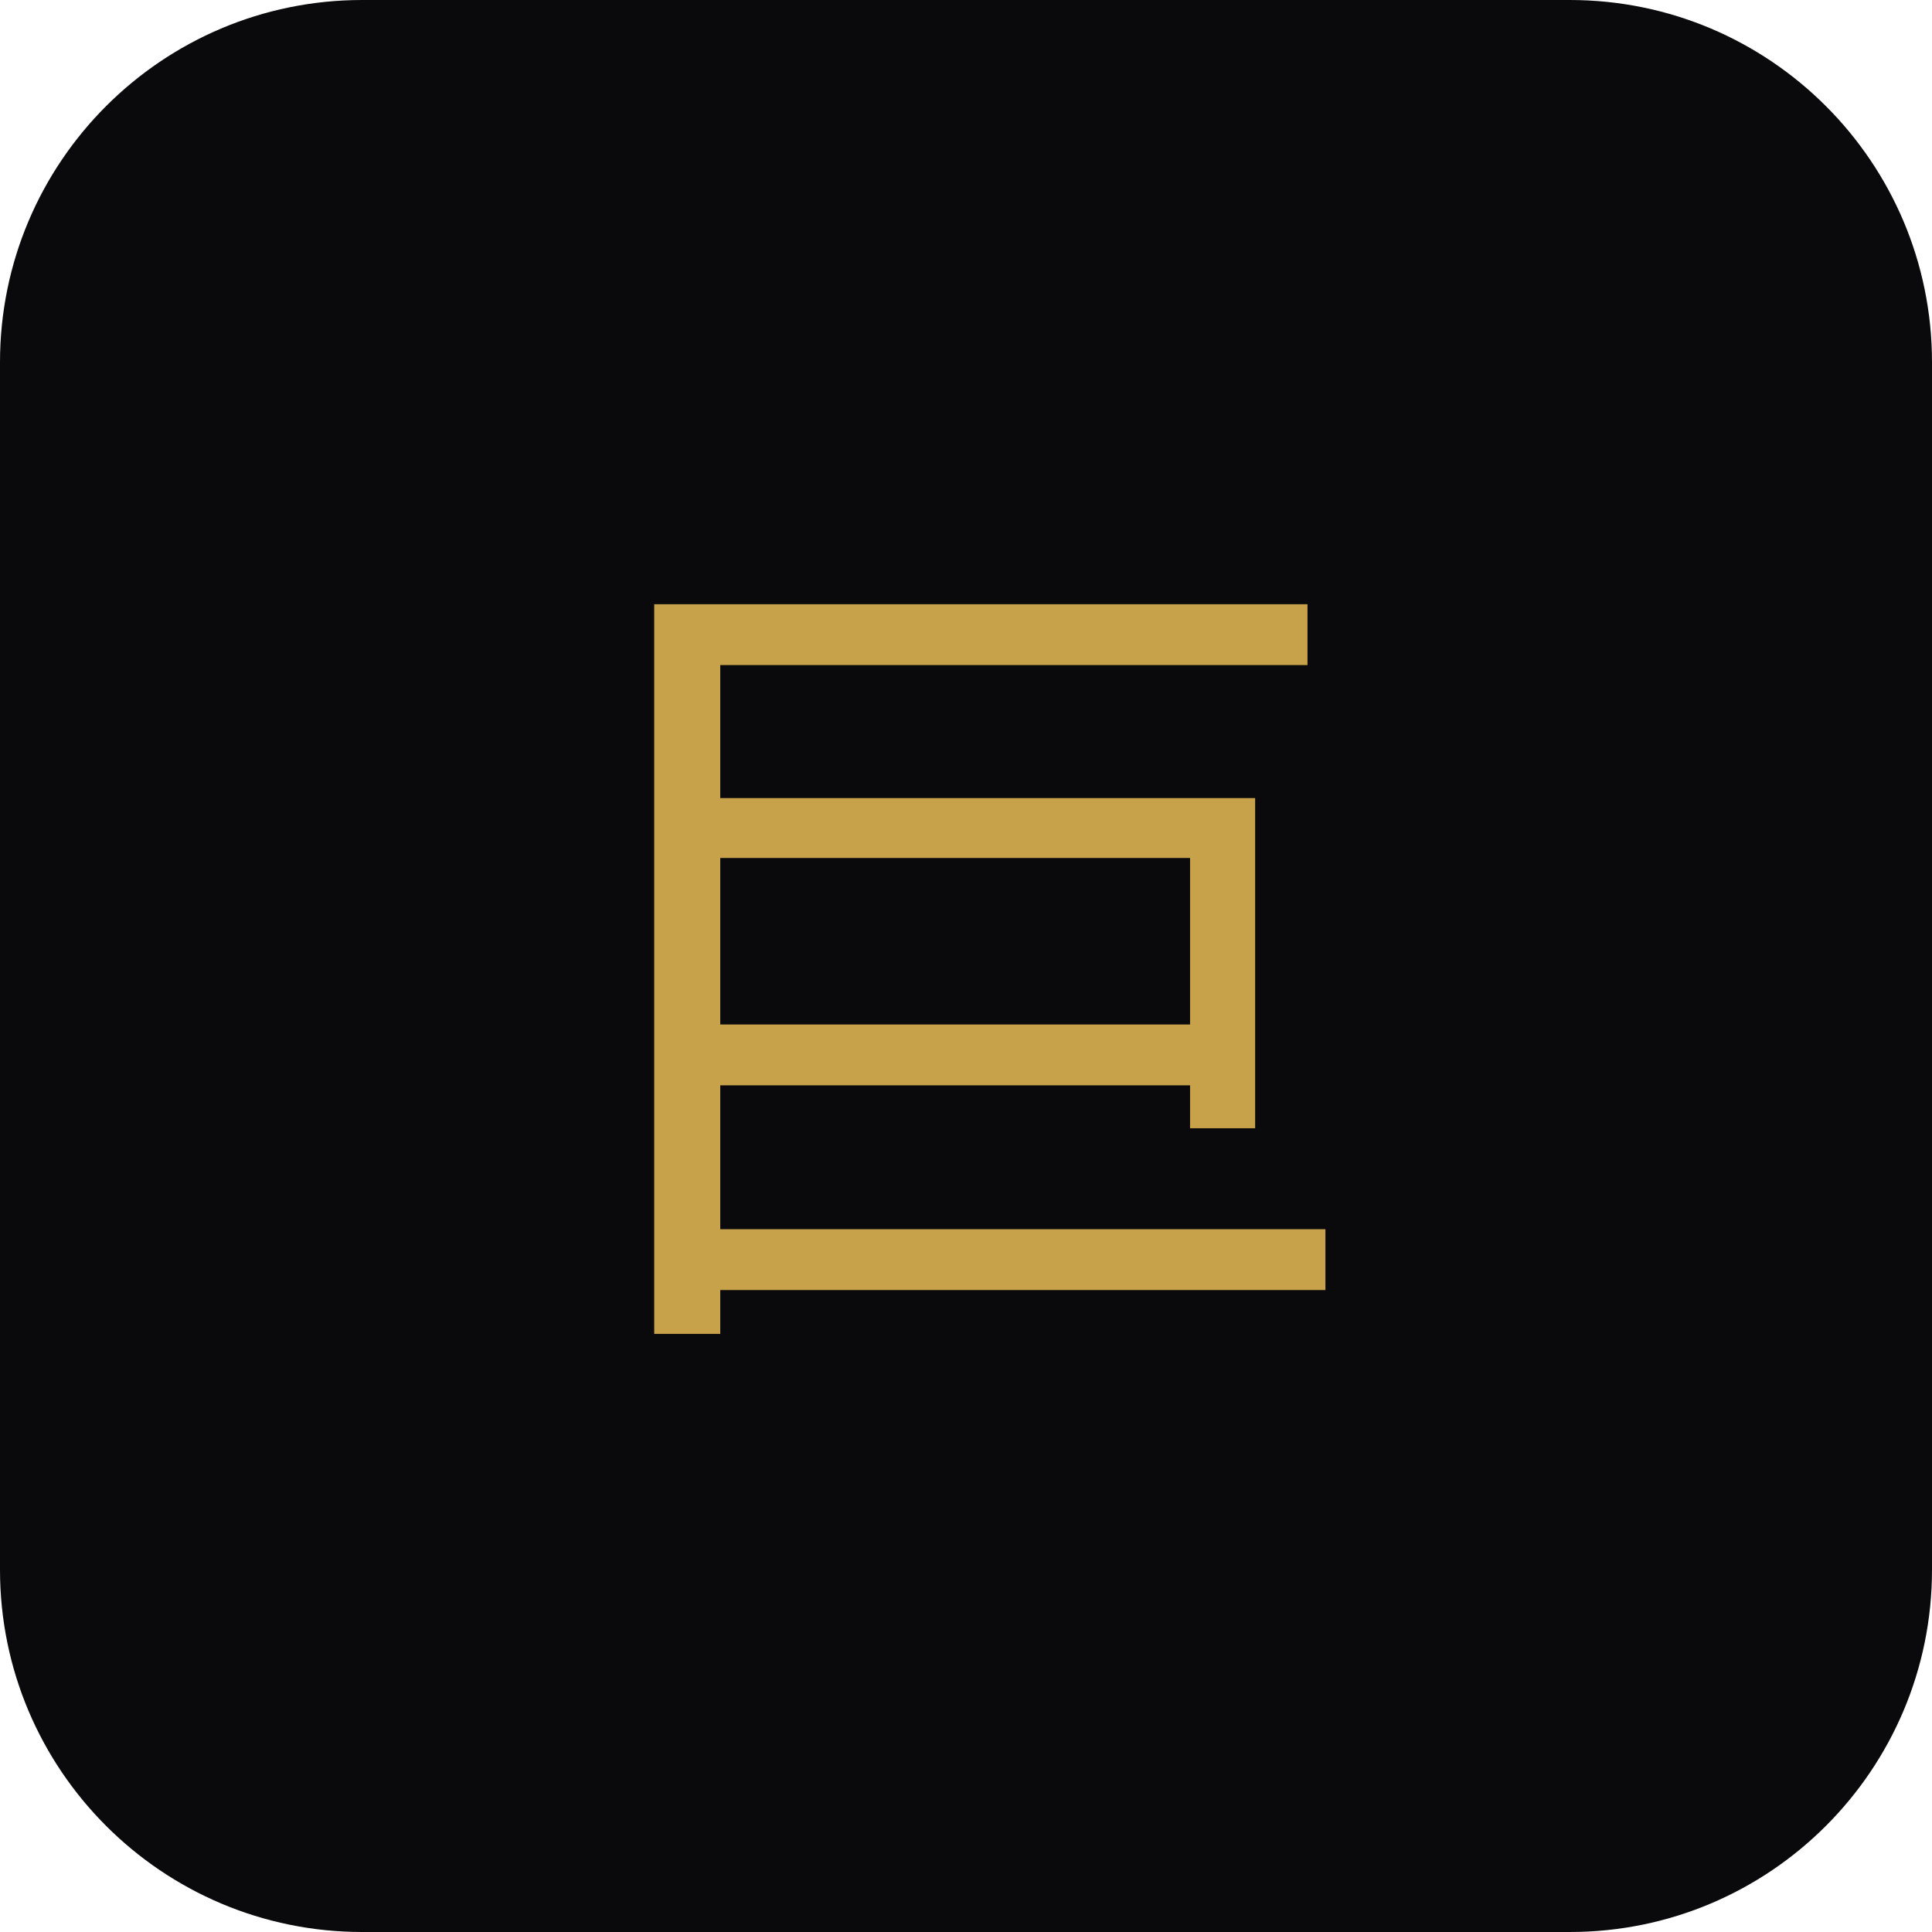
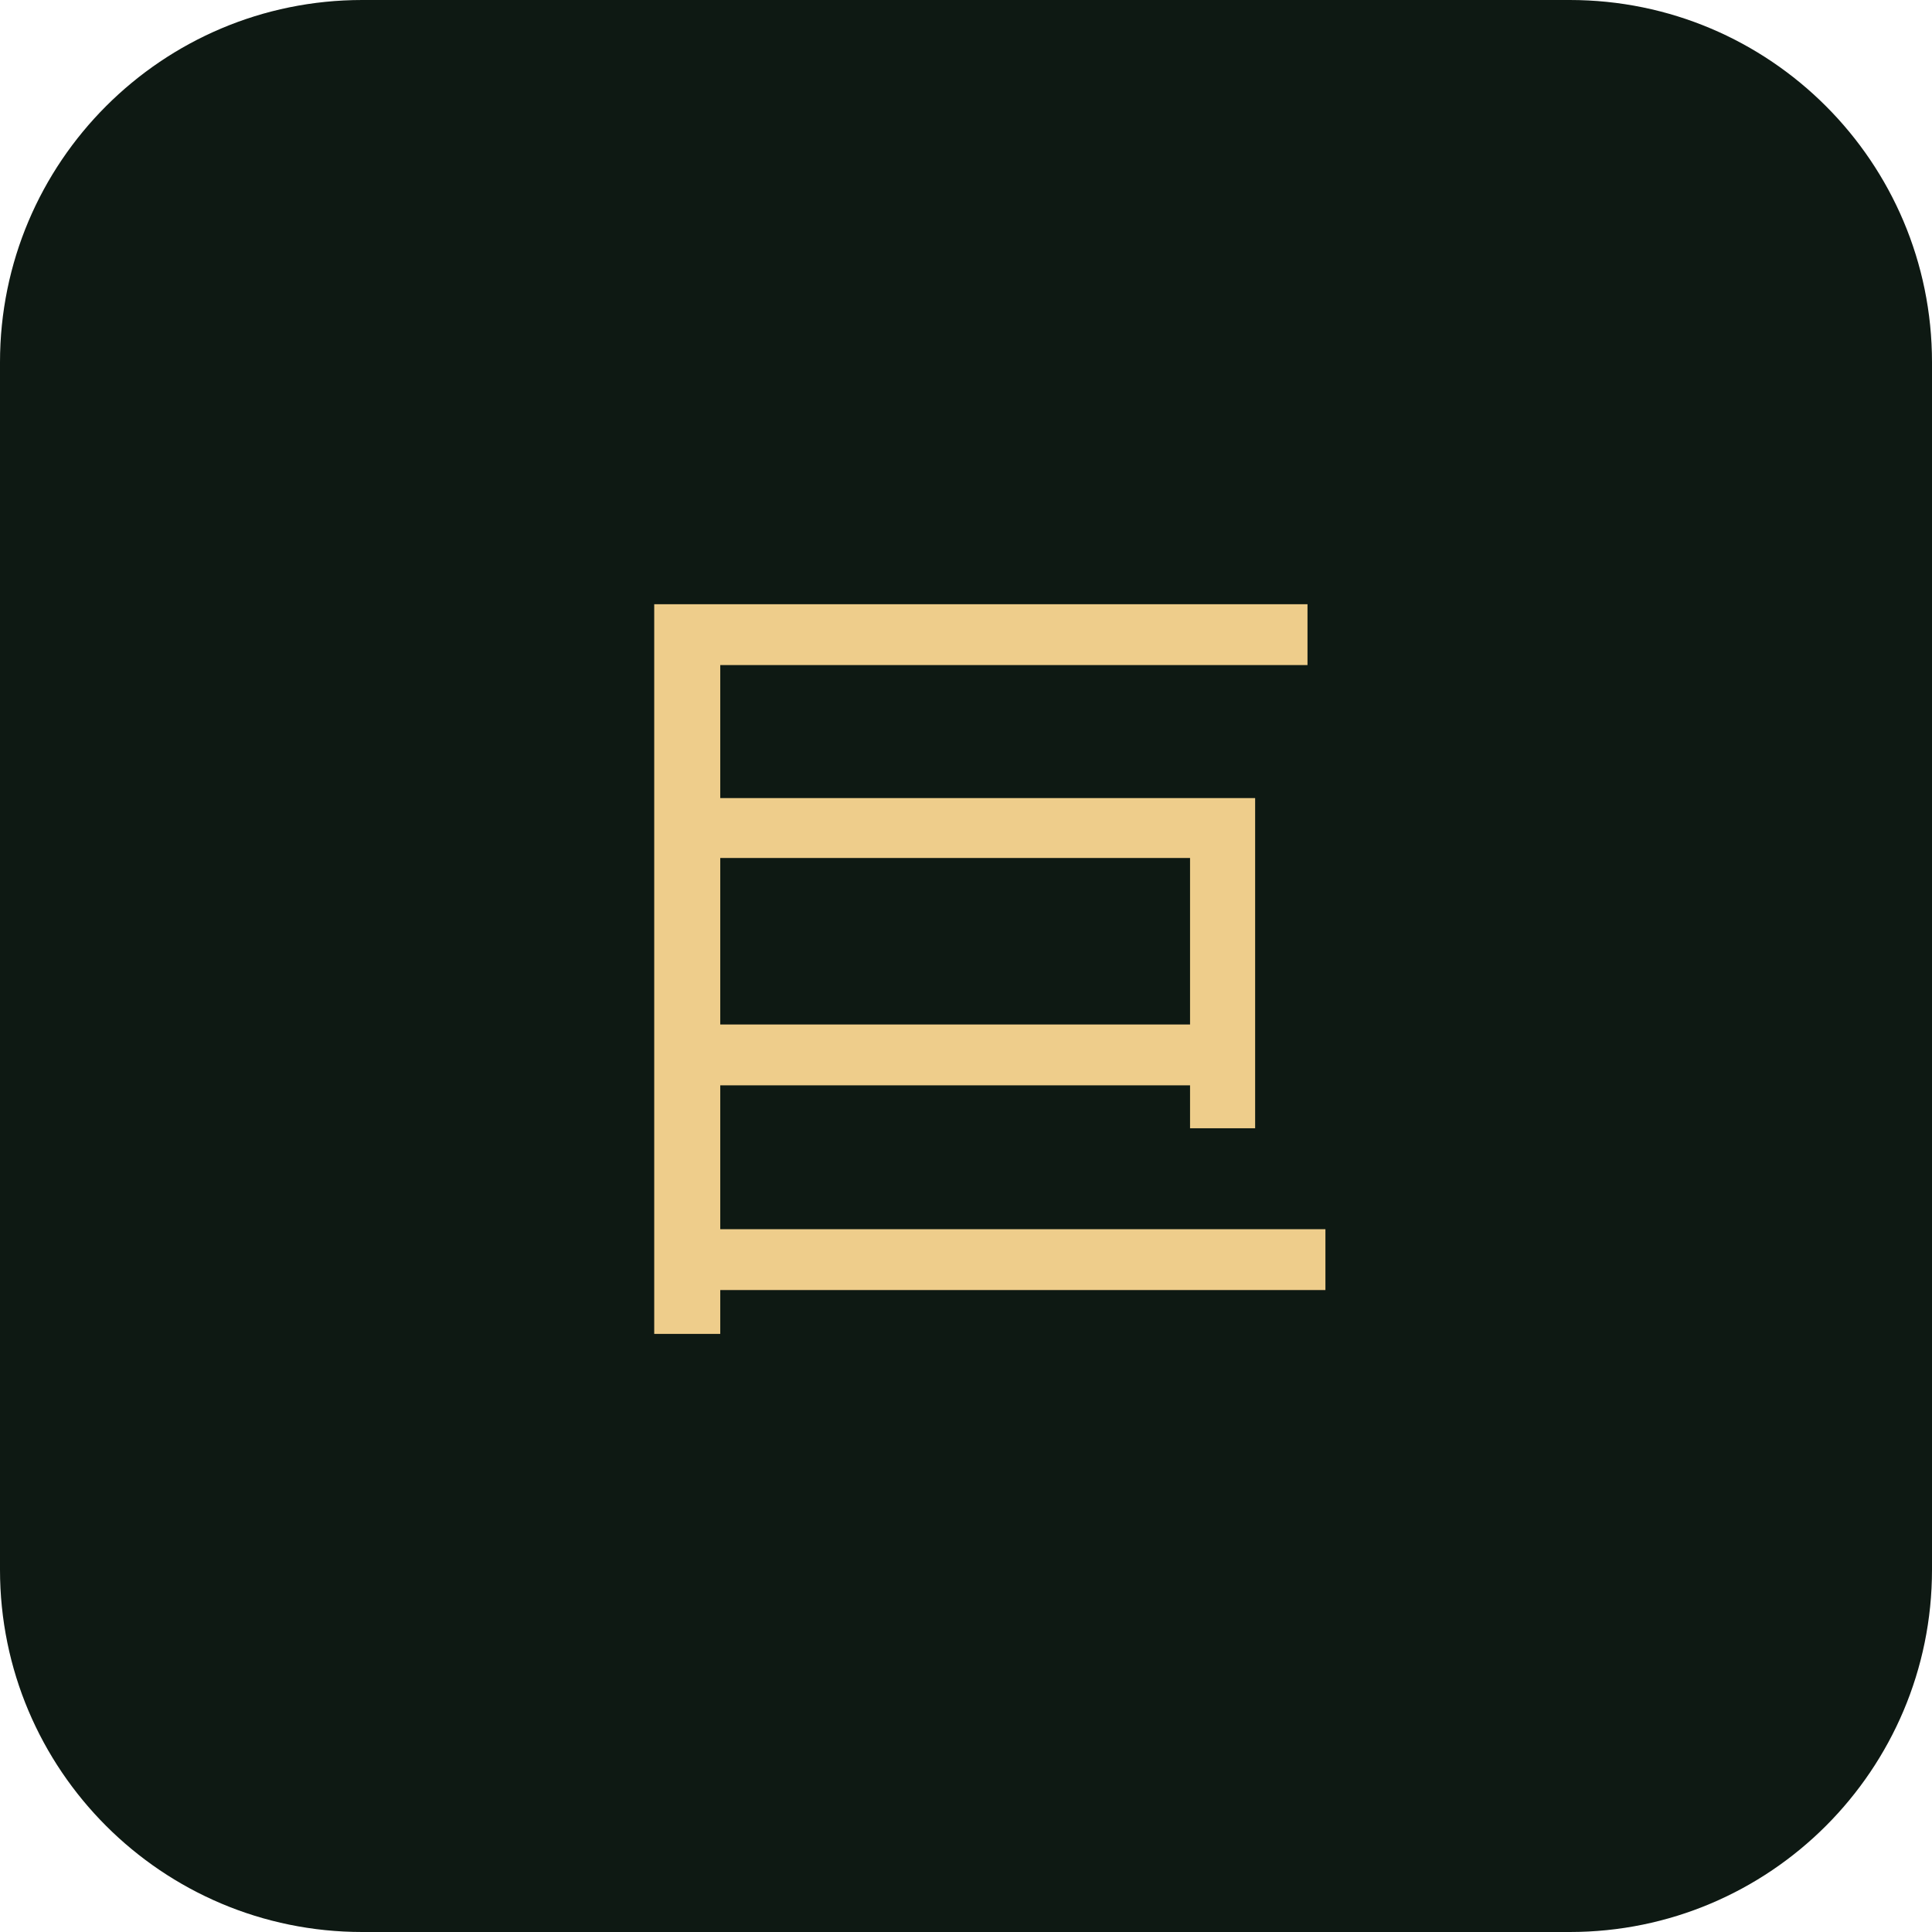
<svg xmlns="http://www.w3.org/2000/svg" viewBox="0 0 64 64">
-   <rect width="64" height="64" rx="12" fill="#0a0a0c" />
-   <text x="32" y="42" text-anchor="middle" font-family="serif" font-size="28" fill="#c8a24a">巨</text>
+   <rect width="64" height="64" rx="12" fill="#0E1913" />
+   <text x="32" y="42" text-anchor="middle" font-family="serif" font-size="28" fill="#eecd8b">巨</text>
</svg>
